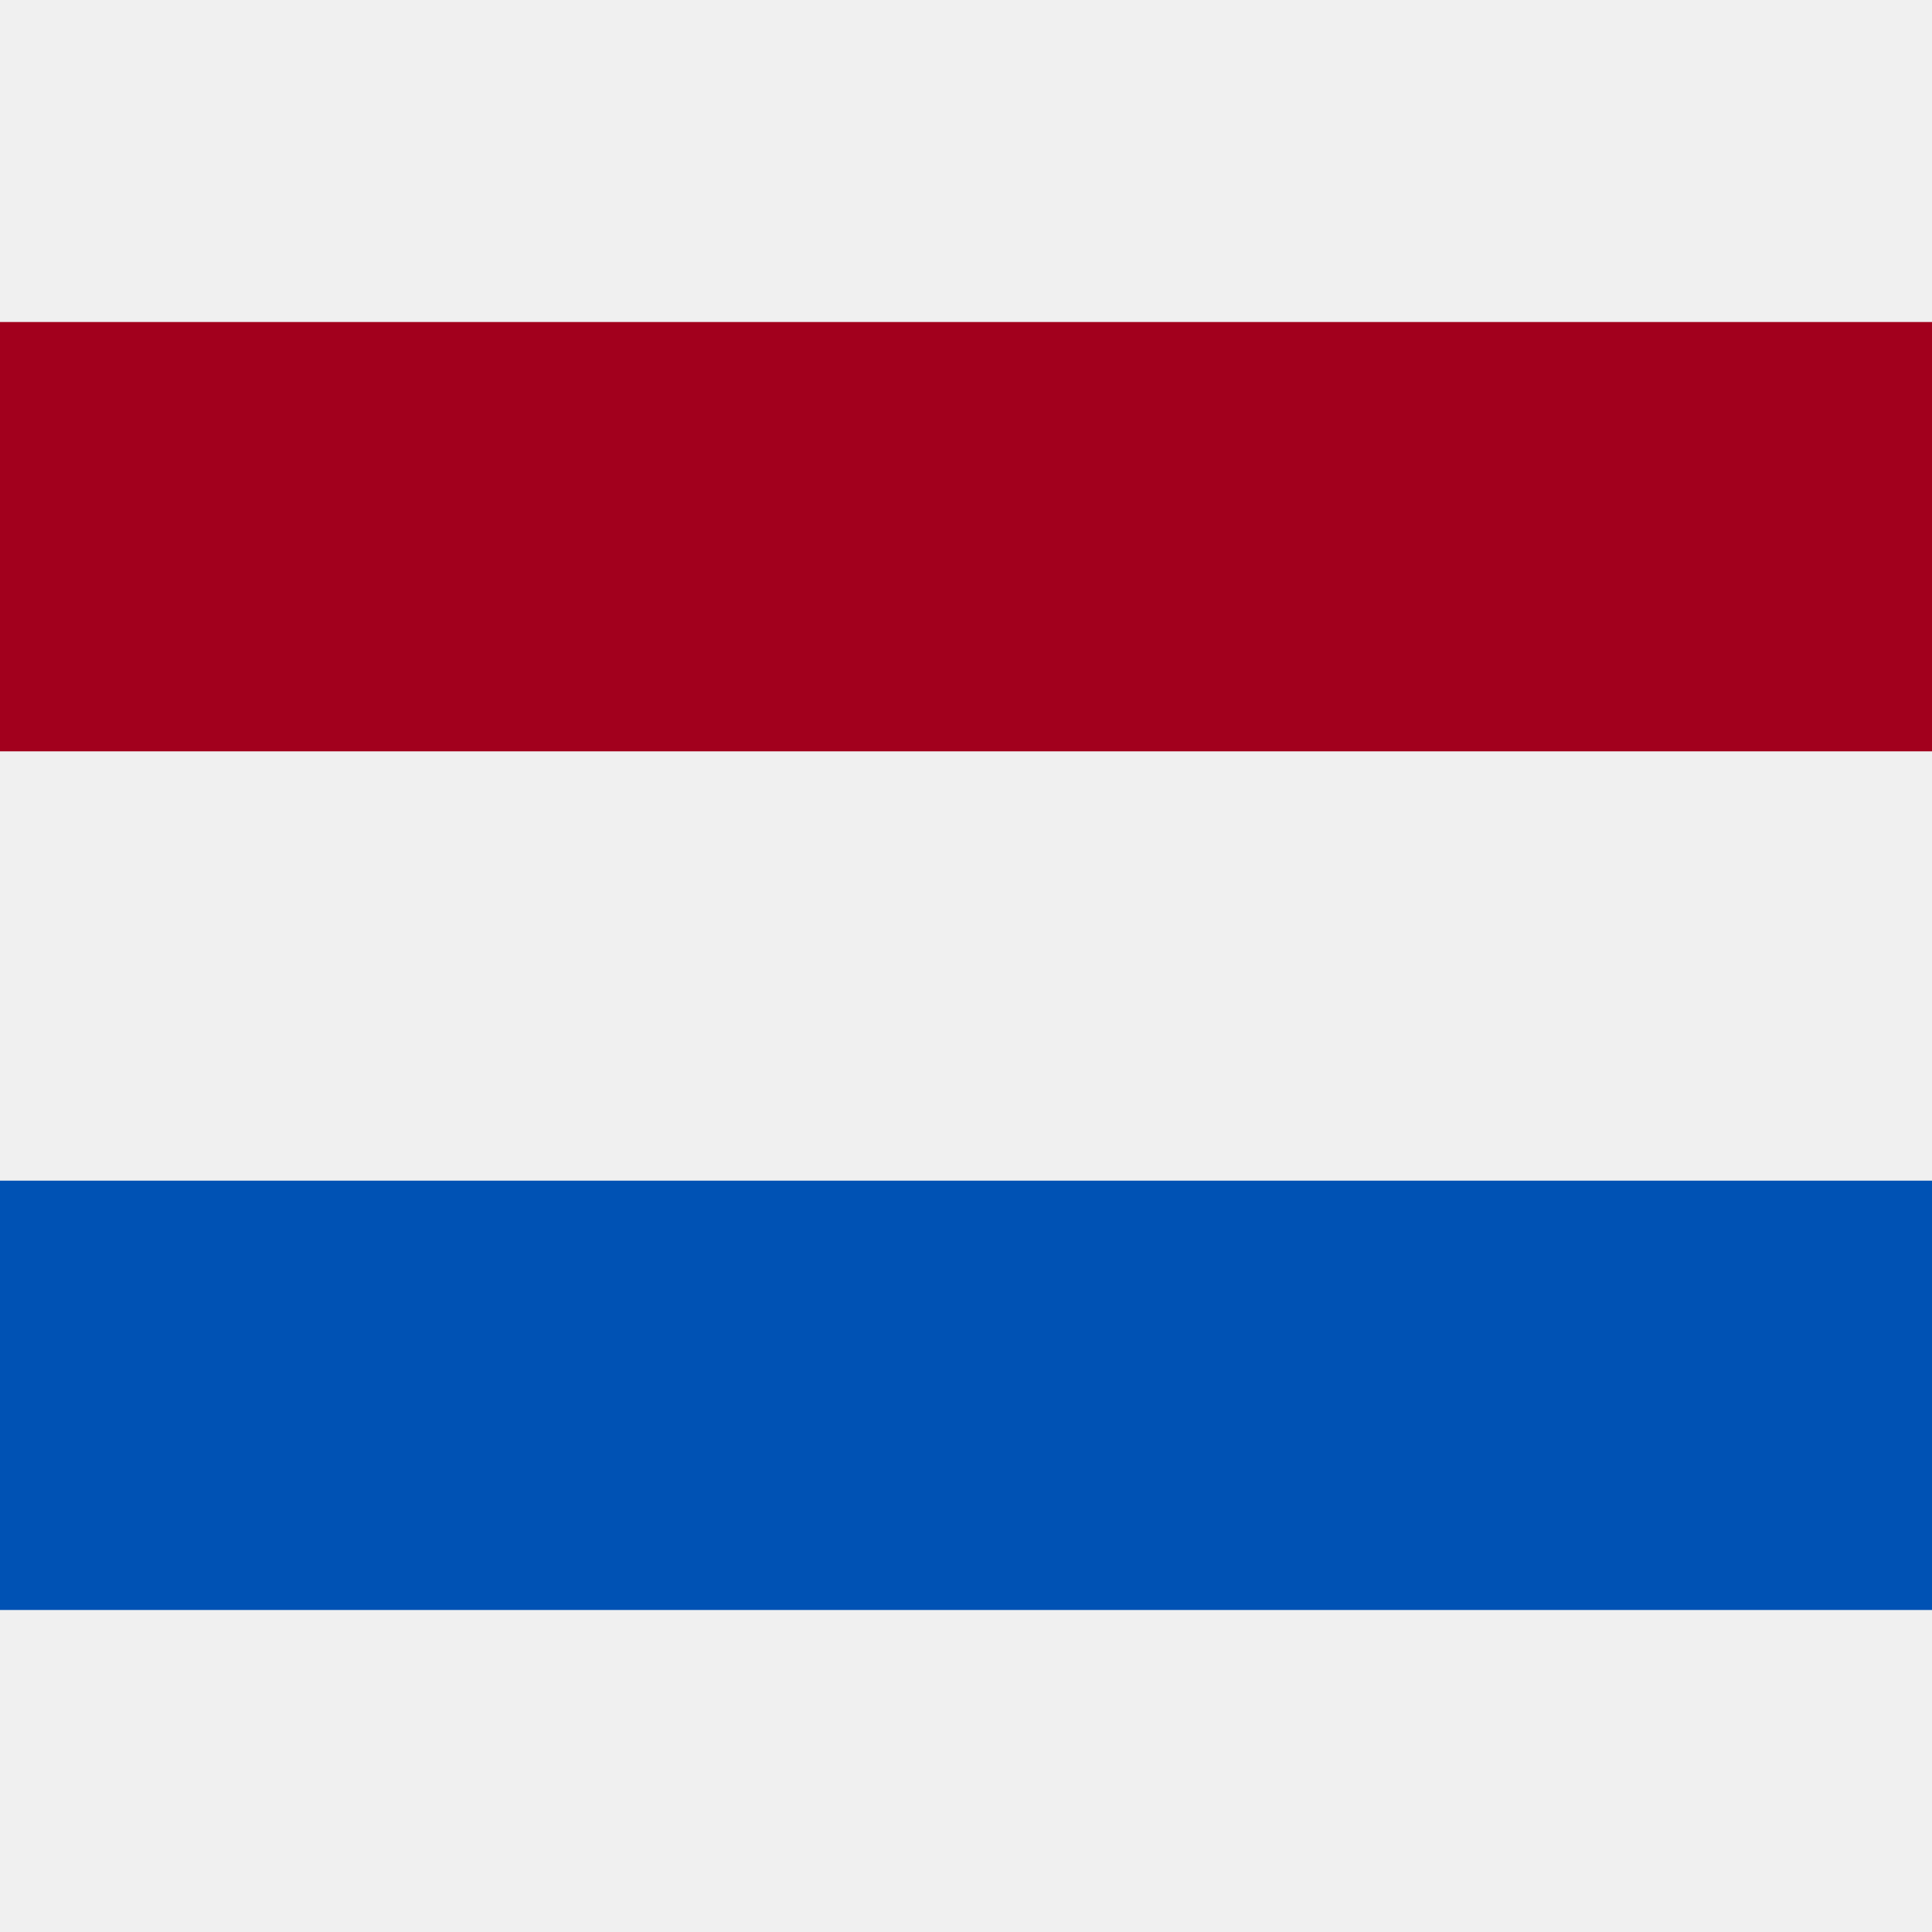
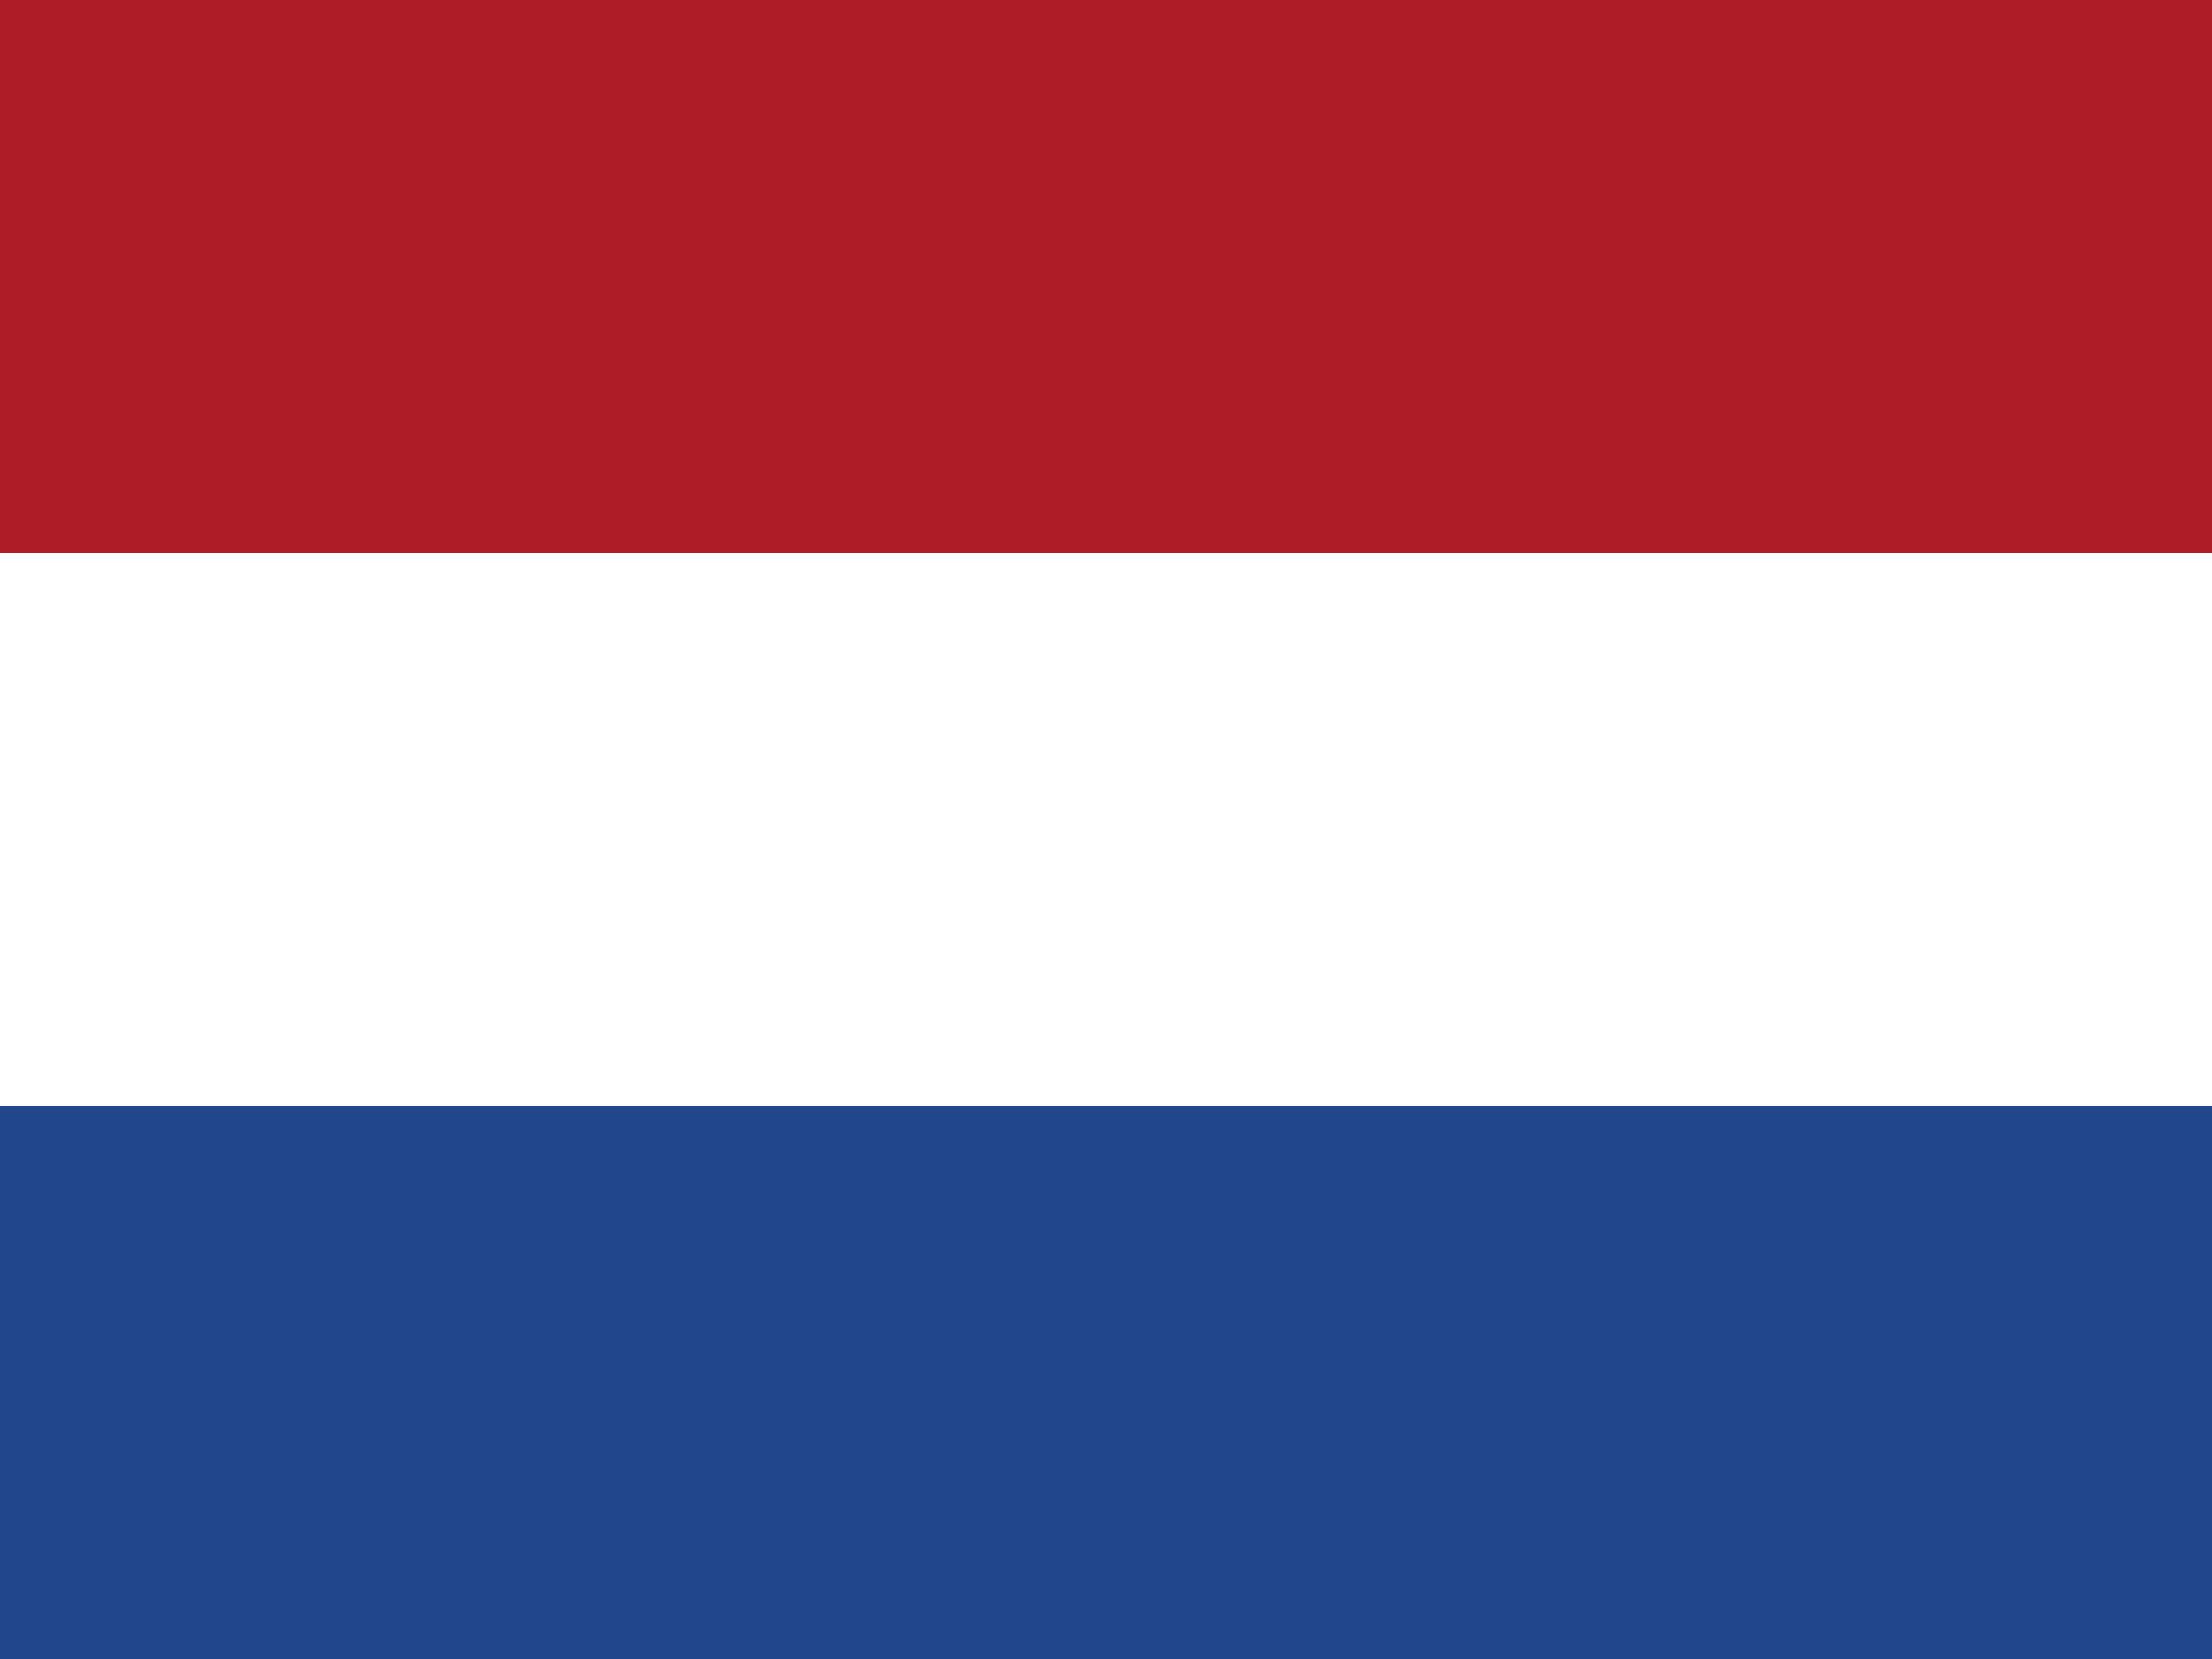
- <svg xmlns="http://www.w3.org/2000/svg" version="1.1" id="Capa_1" x="0px" y="0px" viewBox="0 0 512 512" style="enable-background:new 0 0 512 512;" xml:space="preserve">
-   <rect y="85.337" style="fill:#F0F0F0;" width="512" height="341.326" />
-   <rect y="85.337" style="fill:#A2001D;" width="512" height="113.775" />
-   <rect y="312.888" style="fill:#0052B4;" width="512" height="113.775" />
+ <svg xmlns="http://www.w3.org/2000/svg" id="flag-icons-nl" viewBox="0 0 640 480">
+   <path fill="#21468b" d="M0 0h640v480H0z" />
+   <path fill="#fff" d="M0 0h640v320H0z" />
+   <path fill="#ae1c28" d="M0 0h640v160H0z" />
</svg>
